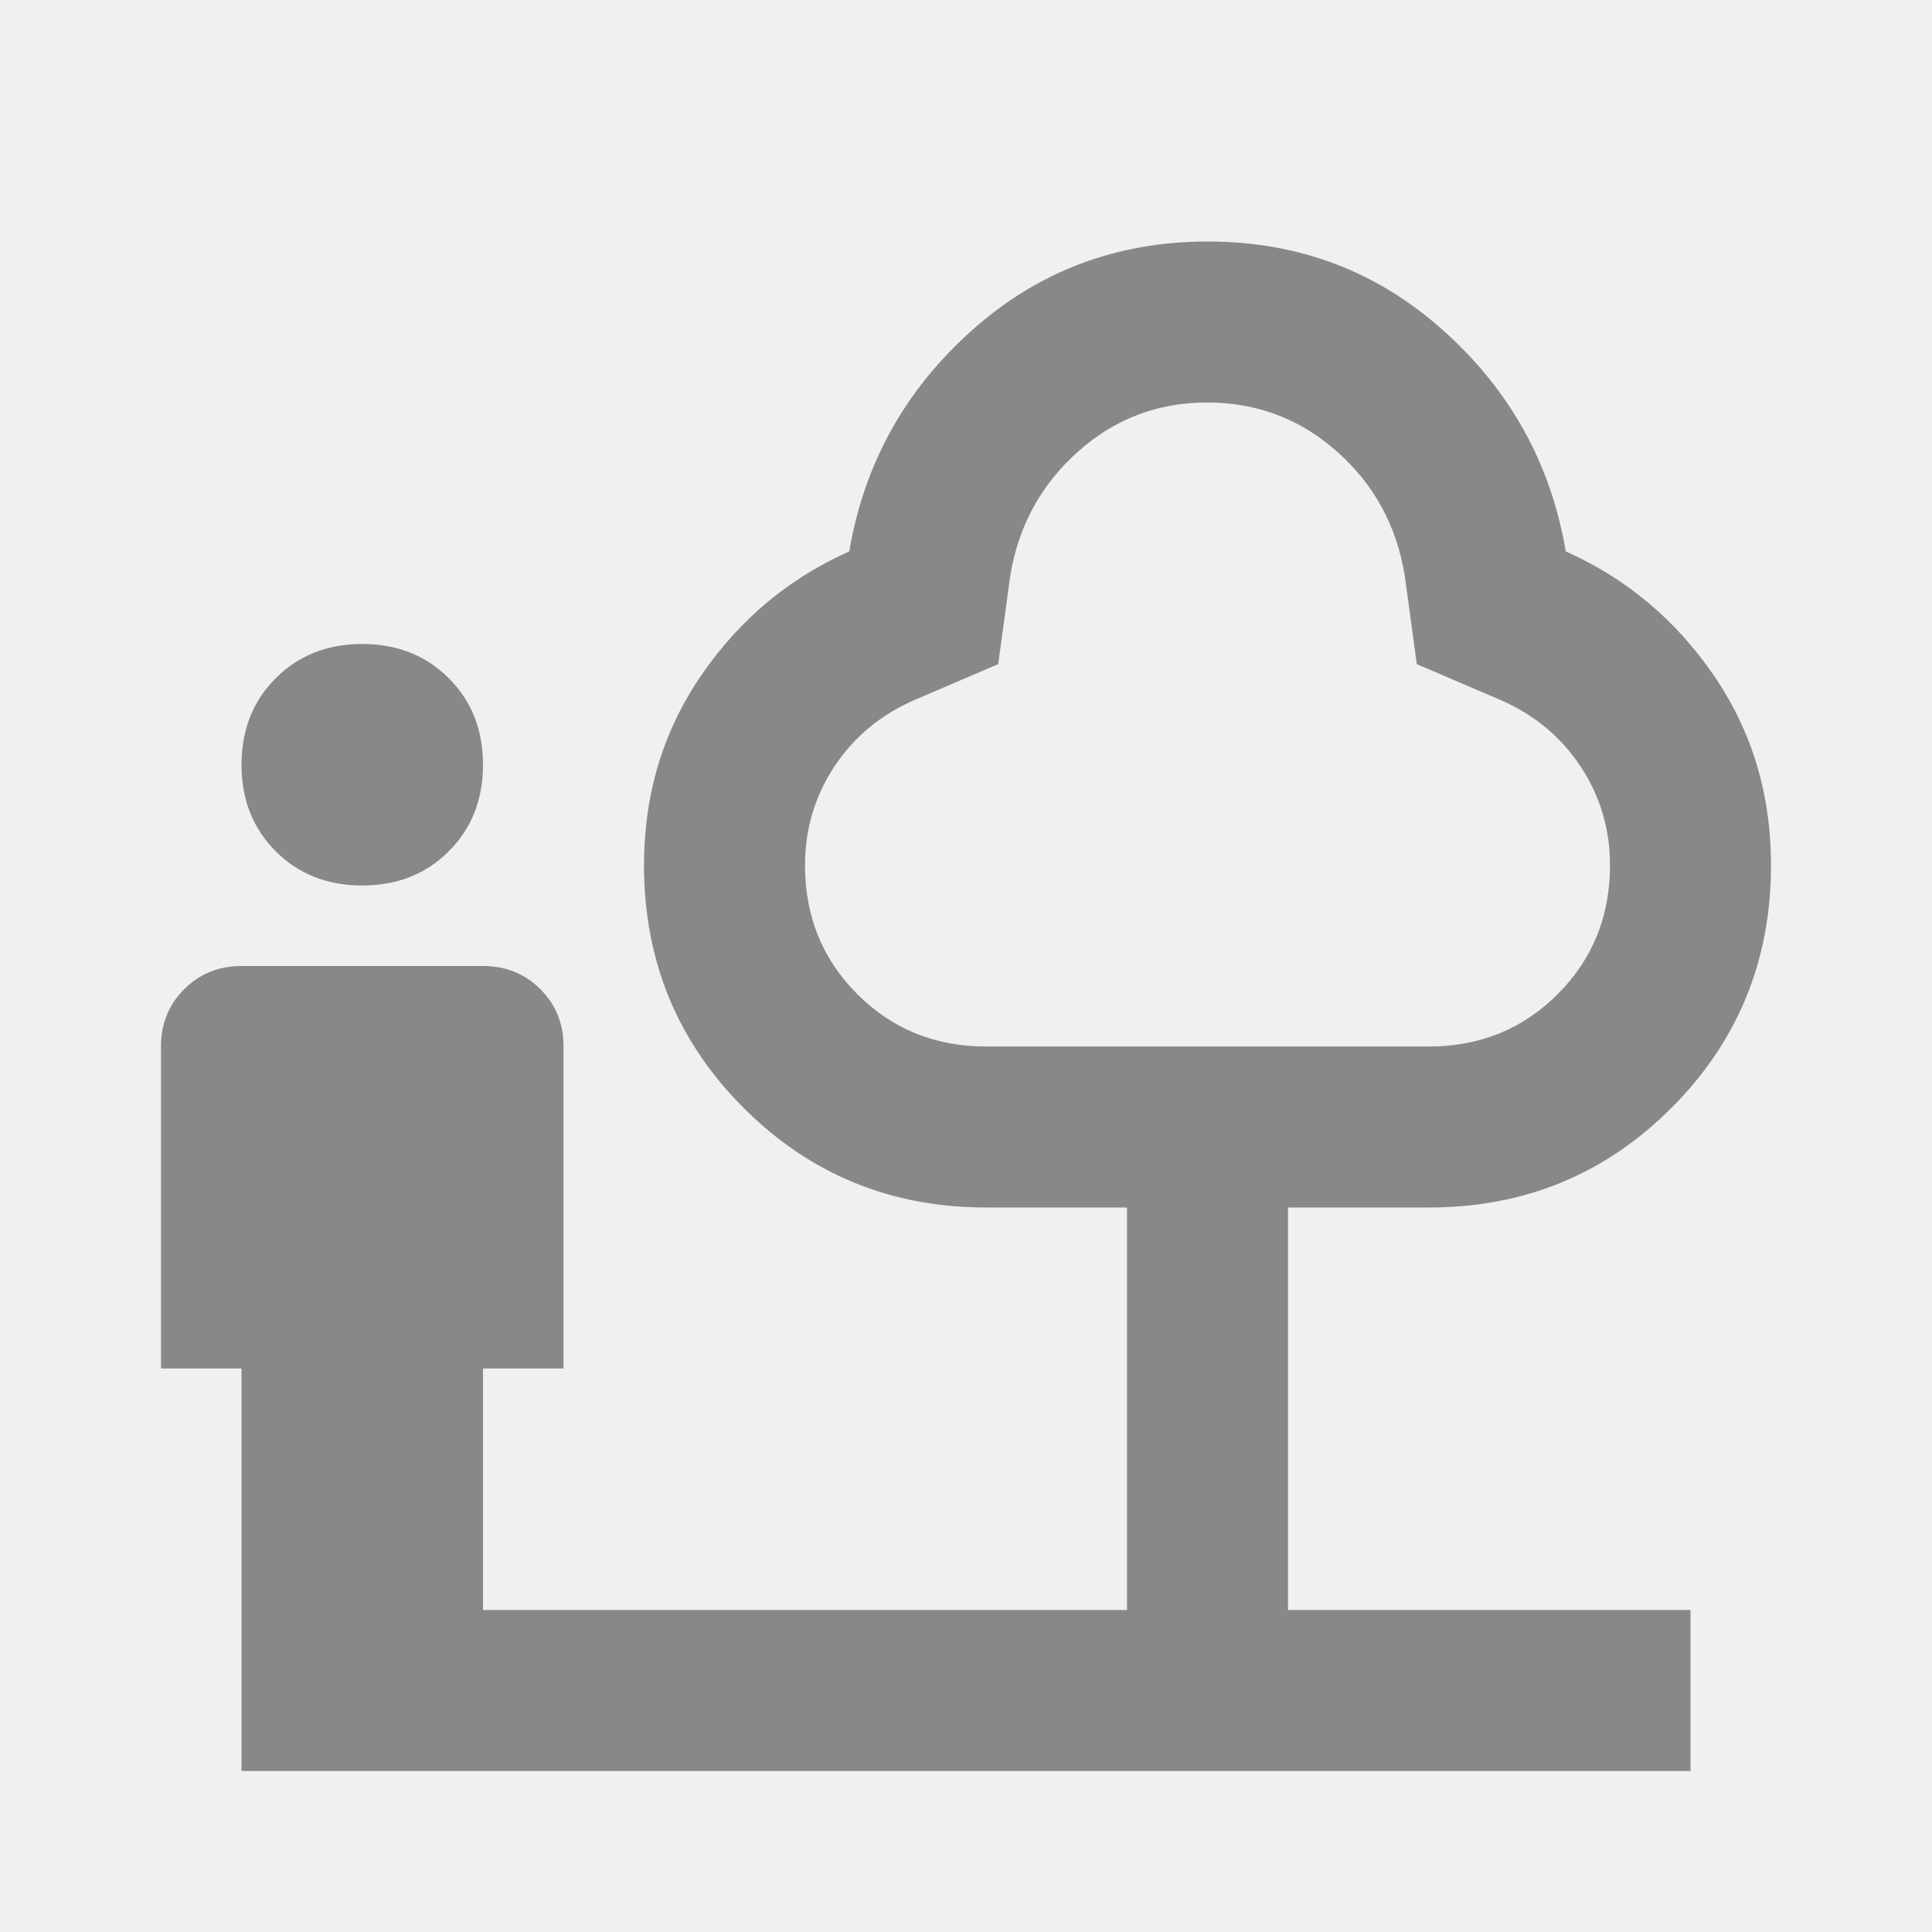
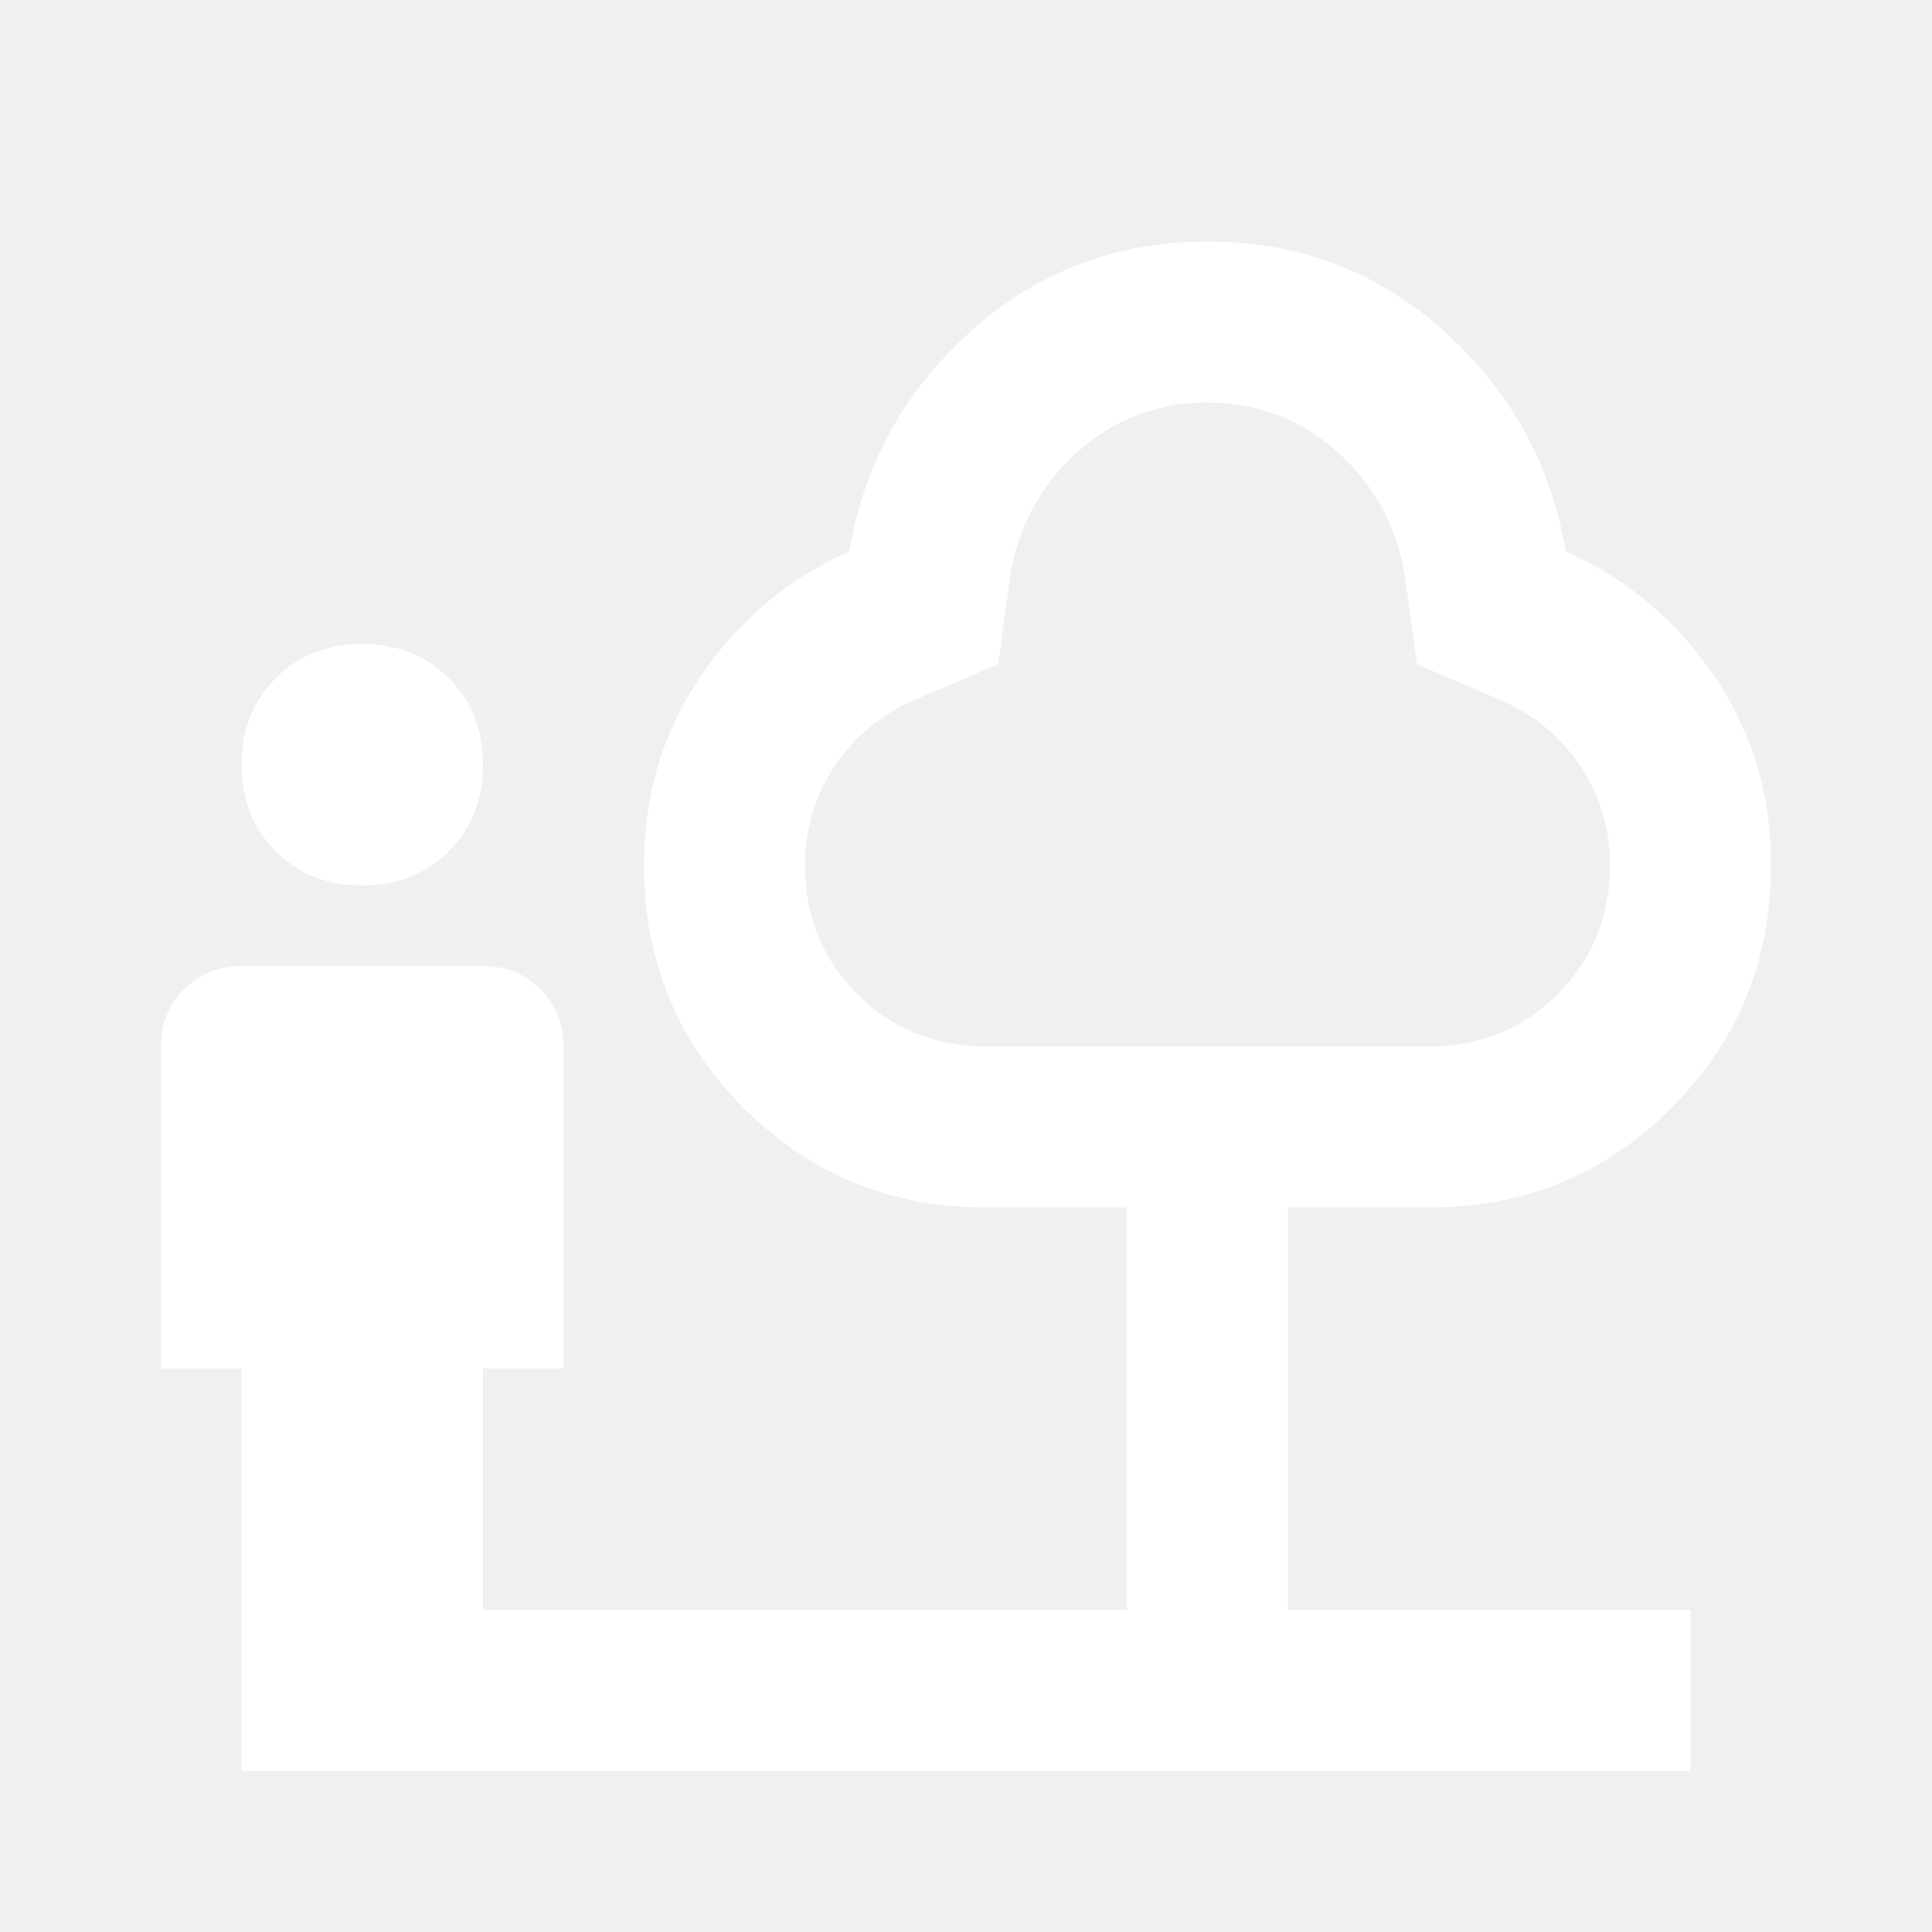
<svg xmlns="http://www.w3.org/2000/svg" width="32" height="32" viewBox="0 0 24 24">
-   <path fill="#888888" d="M4.5 11q-.65 0-1.075-.425T3 9.5t.425-1.075T4.5 8t1.075.425T6 9.5t-.425 1.075T4.5 11M3 22v-5H2v-4q0-.425.288-.712T3 12h3q.425 0 .713.288T7 13v4H6v3h8v-5h-1.75q-1.775 0-3.012-1.237T8 10.75q0-1.325.713-2.363T10.55 6.85q.275-1.625 1.513-2.737T15 3t2.938 1.113T19.45 6.85q1.125.5 1.838 1.538T22 10.75q0 1.775-1.237 3.013T17.75 15H16v5h5v2zm9.25-9h5.5q.95 0 1.6-.65t.65-1.6q0-.675-.363-1.225T18.65 8.7l-1.05-.45l-.15-1.1q-.15-.925-.837-1.537T15 5t-1.612.613t-.838 1.537l-.15 1.1l-1.05.45q-.625.275-.987.825T10 10.75q0 .95.65 1.6t1.6.65M15 9" />
+   <path fill="#fff" d="M4.5 11q-.65 0-1.075-.425T3 9.5t.425-1.075T4.5 8t1.075.425T6 9.5t-.425 1.075T4.5 11M3 22v-5H2v-4q0-.425.288-.712T3 12h3q.425 0 .713.288T7 13v4H6v3h8v-5h-1.75q-1.775 0-3.012-1.237T8 10.75q0-1.325.713-2.363T10.55 6.85q.275-1.625 1.513-2.737T15 3t2.938 1.113T19.45 6.85q1.125.5 1.838 1.538T22 10.75q0 1.775-1.237 3.013T17.75 15H16v5h5v2zm9.25-9h5.5q.95 0 1.6-.65t.65-1.6q0-.675-.363-1.225T18.65 8.7l-1.05-.45l-.15-1.1q-.15-.925-.837-1.537T15 5t-1.612.613t-.838 1.537l-.15 1.1l-1.05.45q-.625.275-.987.825T10 10.75q0 .95.65 1.6t1.6.65M15 9" />
</svg>
